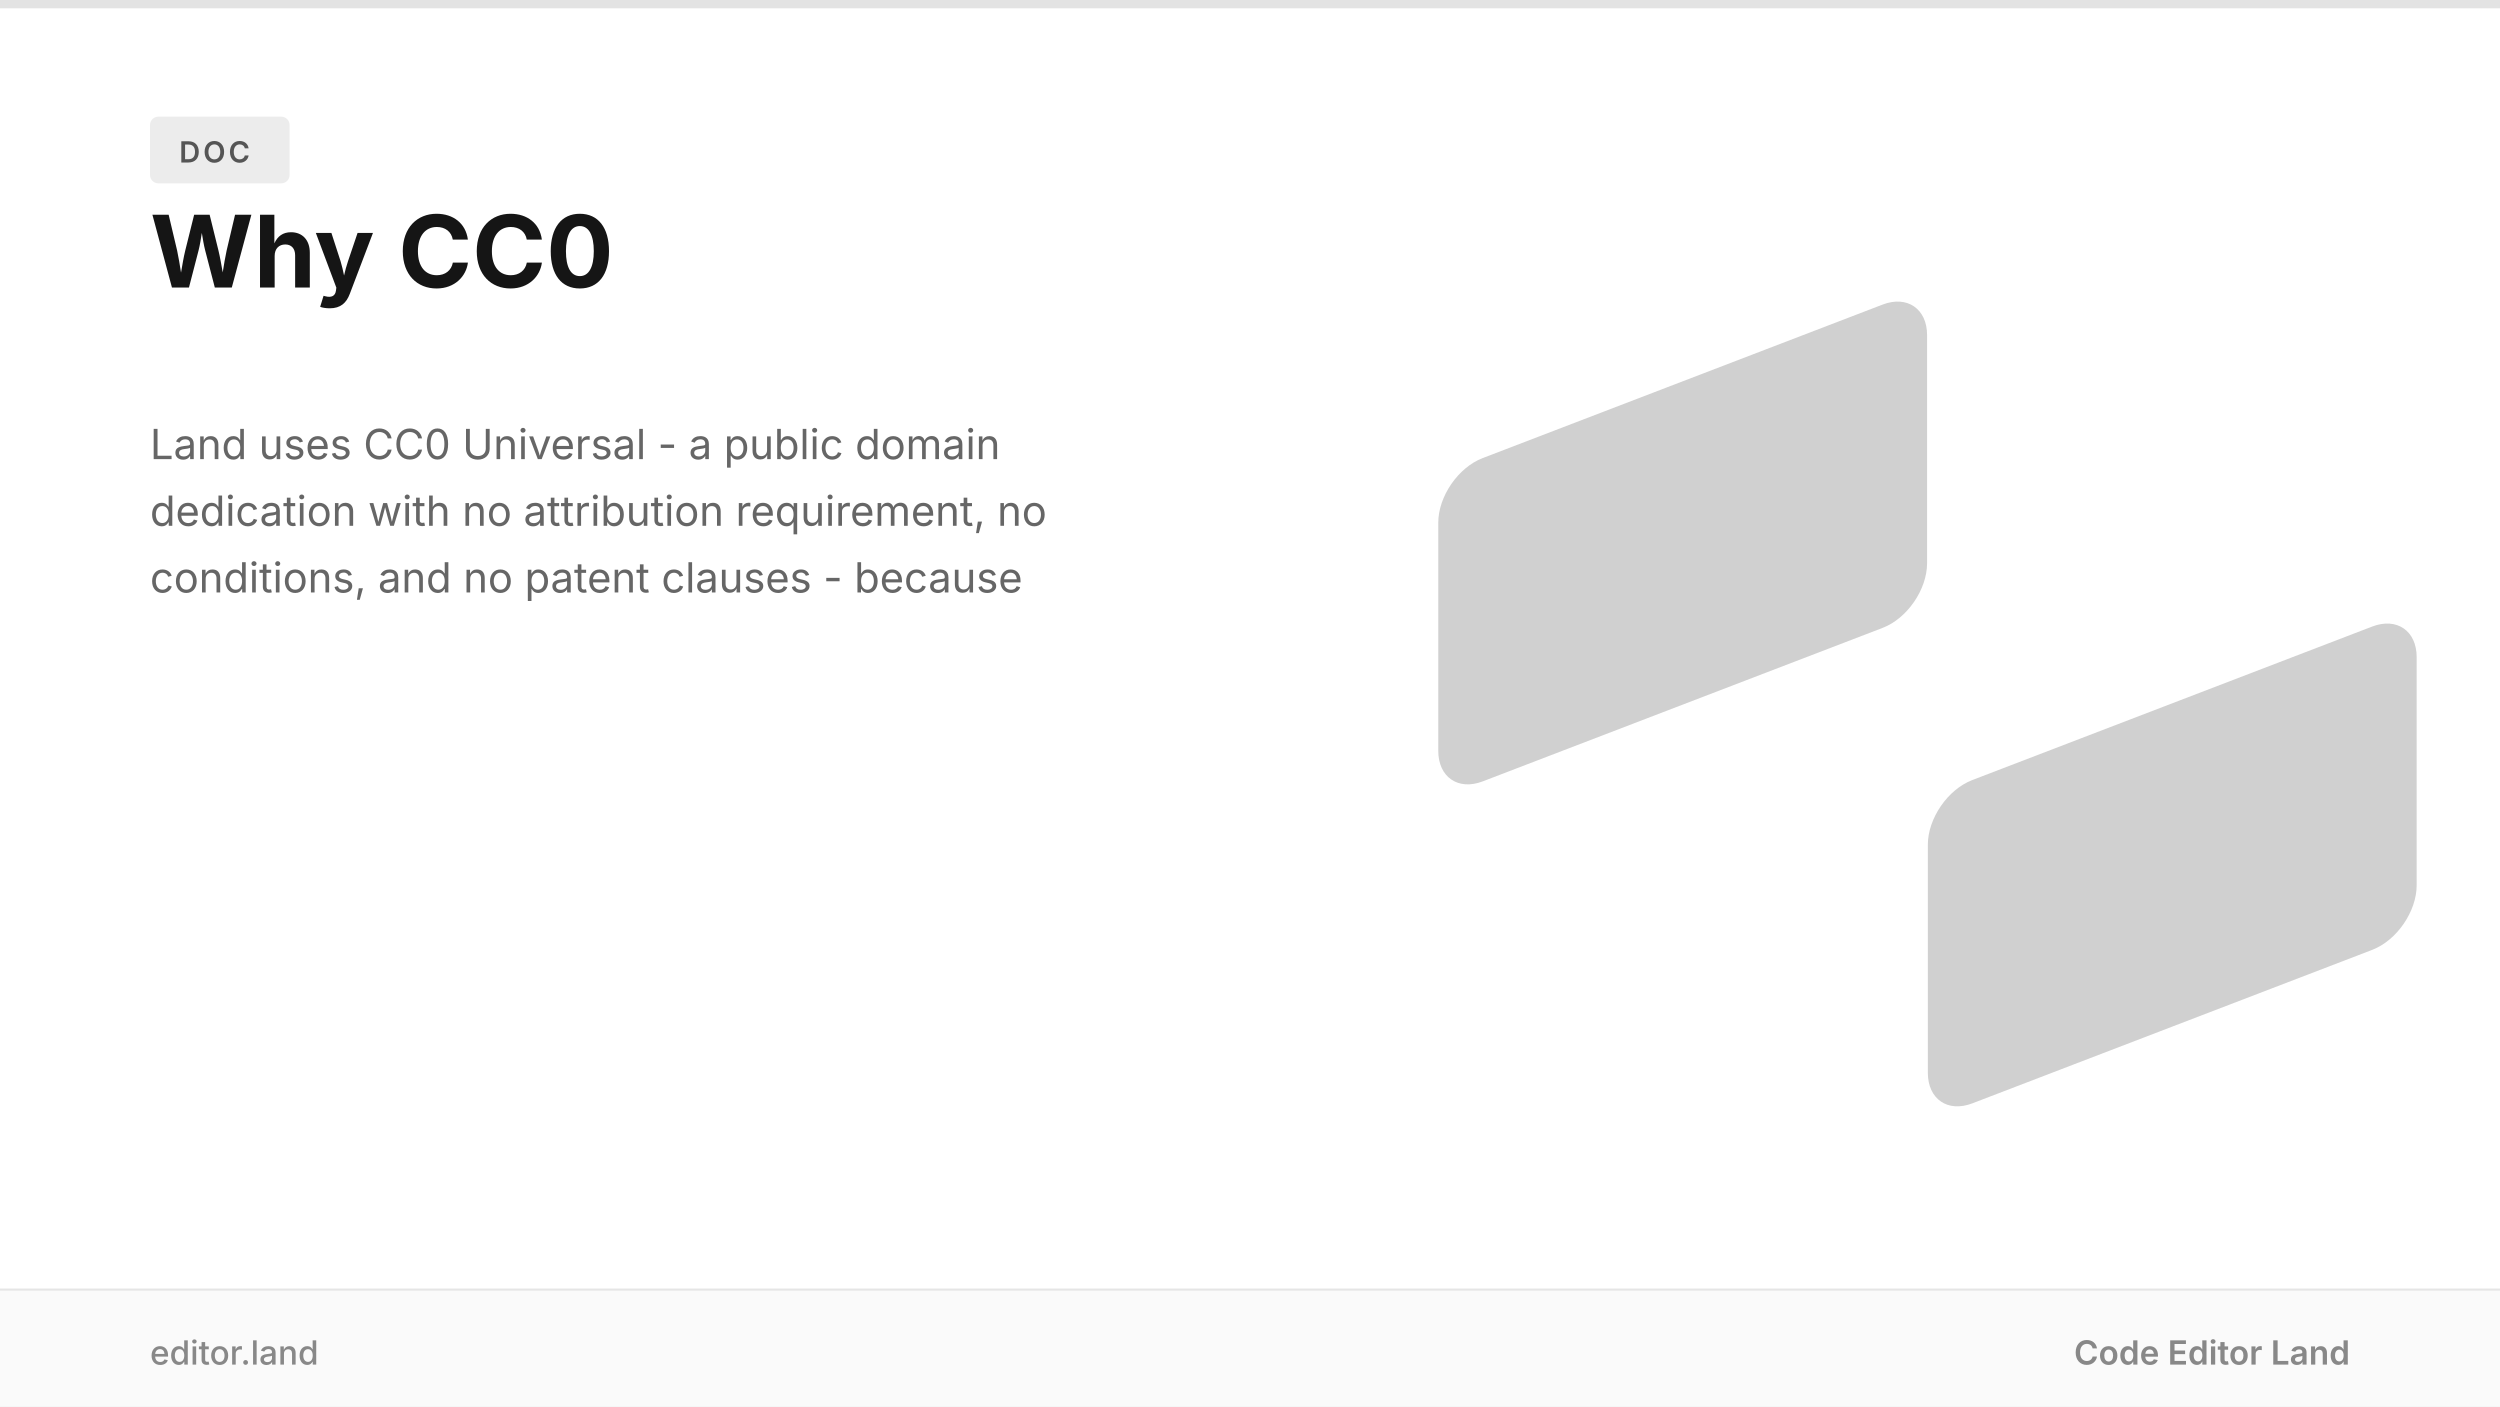
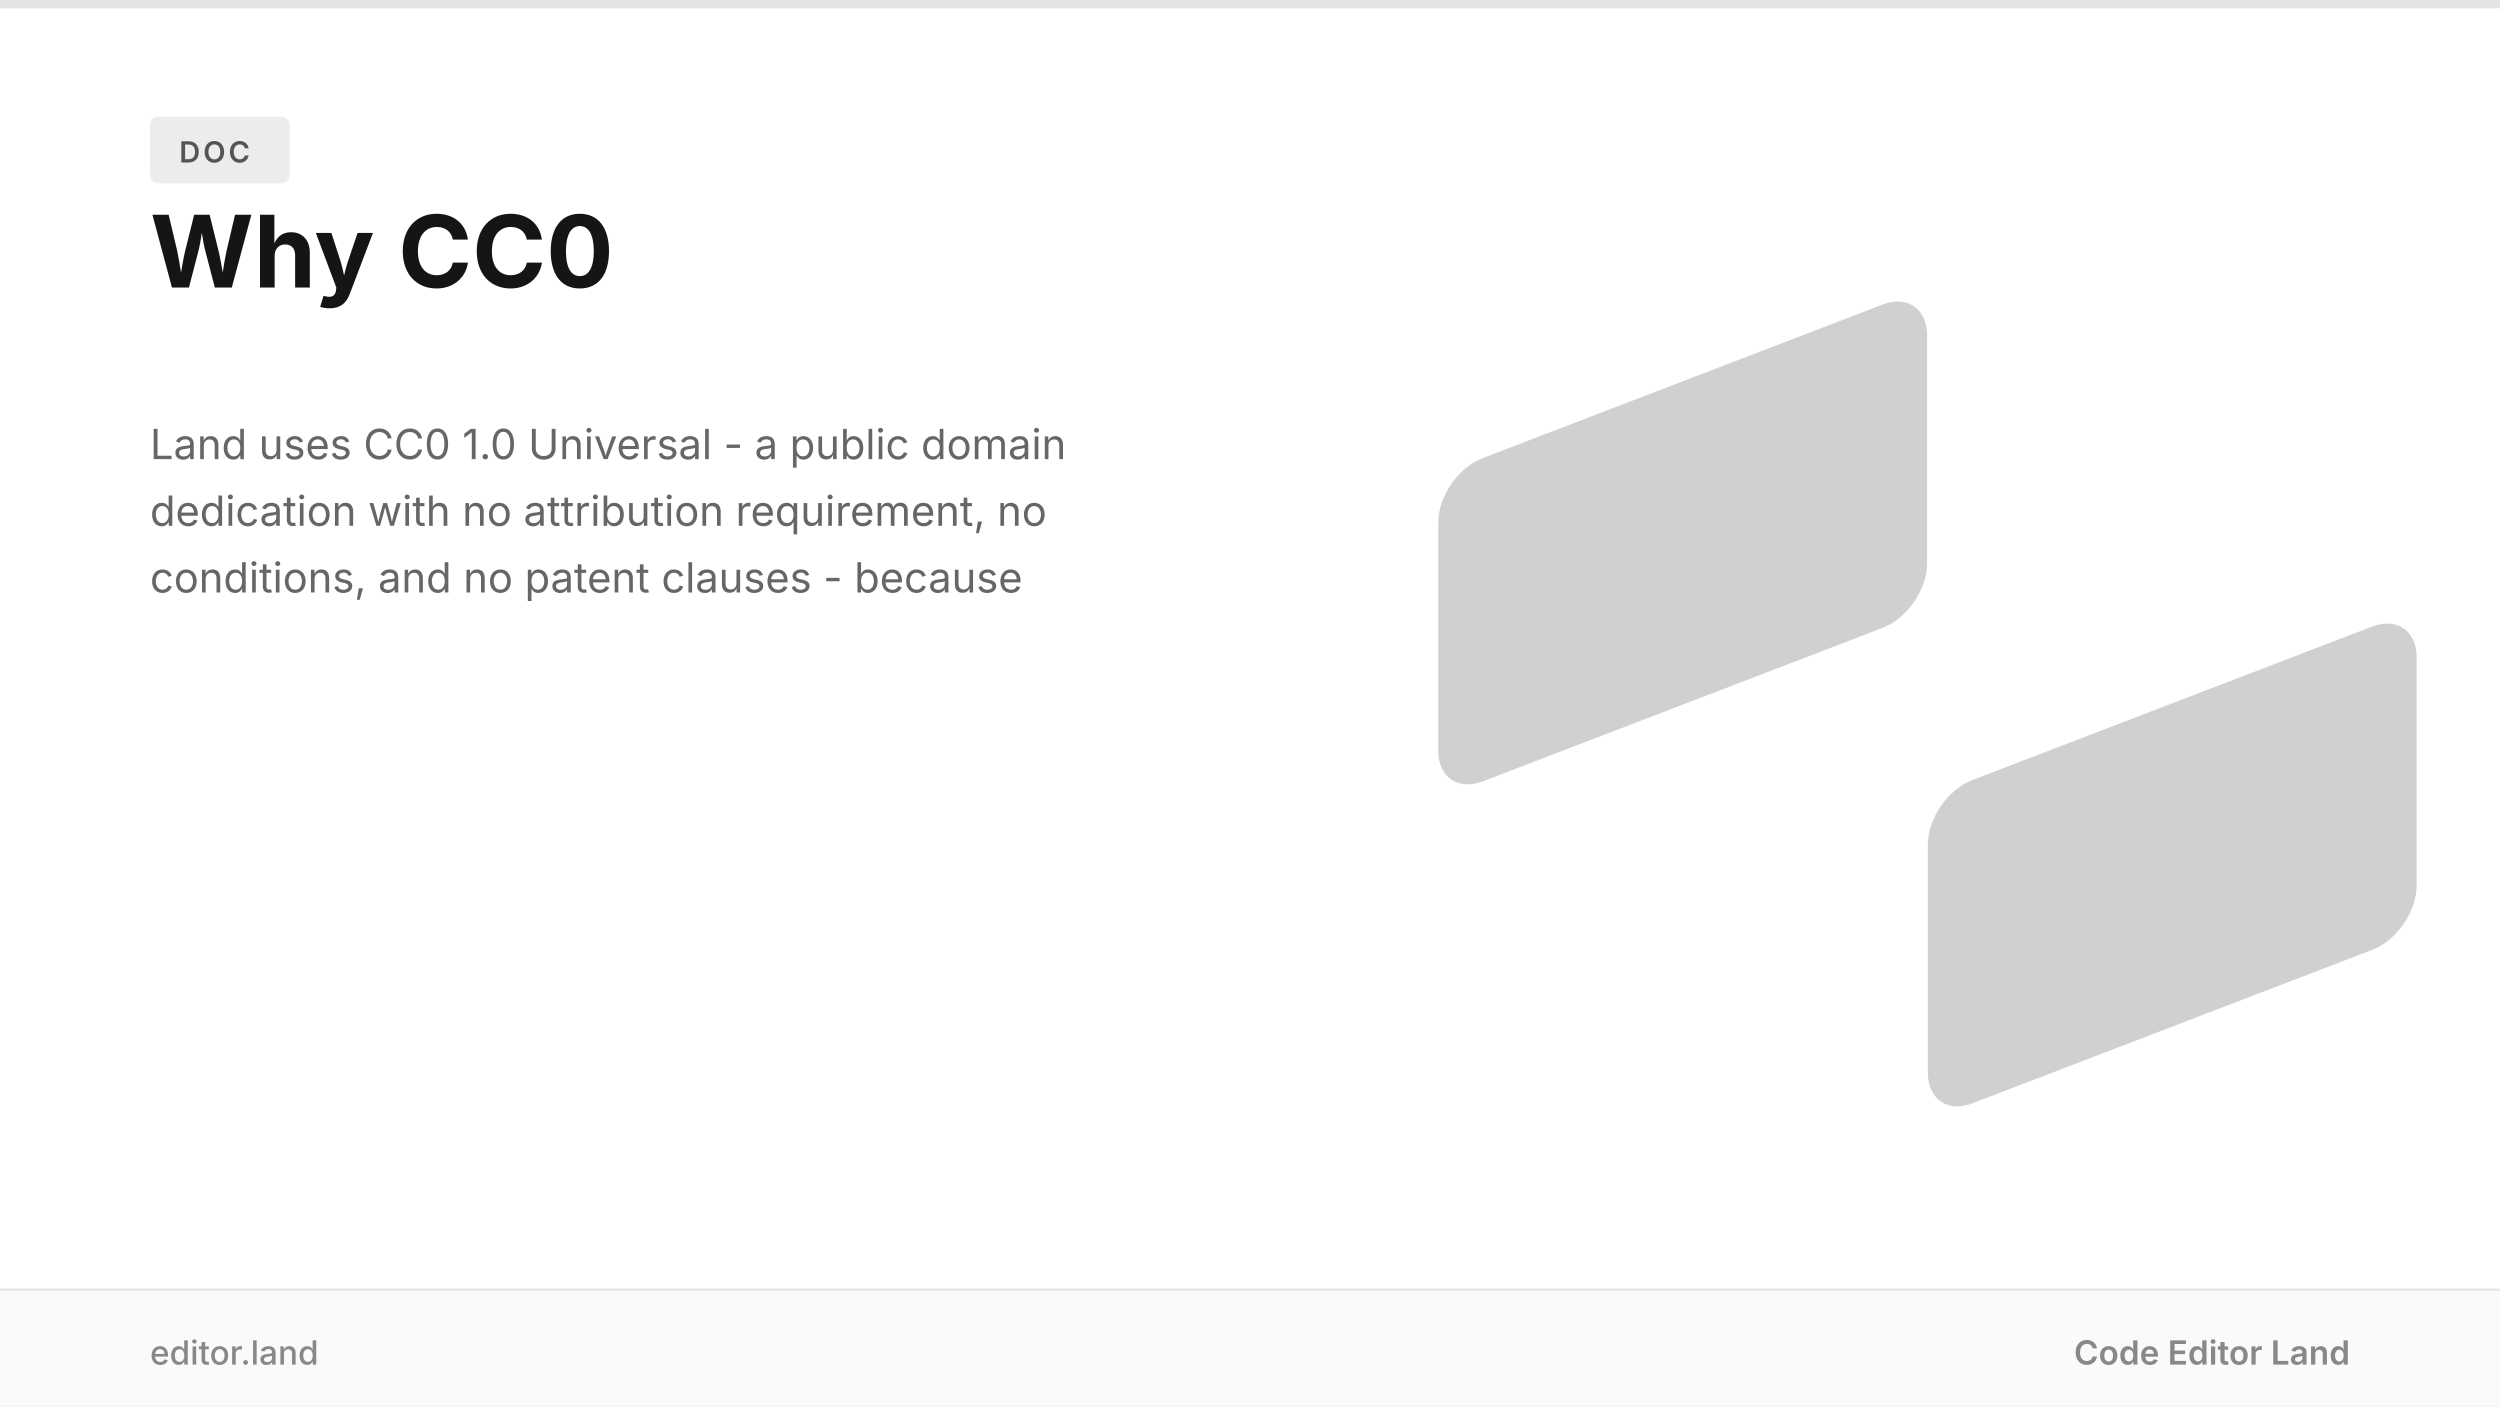
<svg xmlns="http://www.w3.org/2000/svg" width="1200" height="675" viewBox="0 0 1200 675">
  <path fill="#fff" d="M0 0h1200v675H0z" />
  <path fill="#151515" fill-opacity=".12" d="M0 0h1200v4H0z" />
  <rect width="1005.28" height="620.771" fill="#151515" fill-opacity=".2" rx="91.389" transform="matrix(-.2334 .08959 0 .25 925 138)" />
  <rect width="1005.28" height="620.771" fill="#151515" fill-opacity=".2" rx="91.389" transform="matrix(-.2334 .08959 0 .25 1160 292.55)" />
  <rect width="67" height="32" x="72" y="56" fill="#151515" fill-opacity=".08" rx="4" />
  <text x="86" y="78" fill="#555" font-family="system-ui, -apple-system, 'Segoe UI', sans-serif" font-size="14" font-weight="600" letter-spacing=".1em">DOC</text>
  <text x="72" y="138" fill="#151515" font-family="system-ui, -apple-system, 'Segoe UI', sans-serif" font-size="48" font-weight="700">Why CC0</text>
-   <text x="72" y="220.4" fill="#666" font-family="system-ui, -apple-system, 'Segoe UI', sans-serif" font-size="20" font-weight="400">Land uses CC0 Universal - a public domain</text>
+   <text x="72" y="220.4" fill="#666" font-family="system-ui, -apple-system, 'Segoe UI', sans-serif" font-size="20" font-weight="400">Land uses CC0 1.0 Universal - a public domain</text>
  <text x="72" y="252.4" fill="#666" font-family="system-ui, -apple-system, 'Segoe UI', sans-serif" font-size="20" font-weight="400">dedication with no attribution requirement, no</text>
  <text x="72" y="284.4" fill="#666" font-family="system-ui, -apple-system, 'Segoe UI', sans-serif" font-size="20" font-weight="400">conditions, and no patent clauses - because</text>
  <path fill="#fafafa" d="M0 619h1200v56H0z" />
  <path stroke="#e5e5e5" d="M0 619h1200" />
  <text x="72" y="655" fill="#888" font-family="system-ui, -apple-system, 'Segoe UI', sans-serif" font-size="16" font-weight="500">editor.land</text>
  <text x="1128" y="655" fill="#888" font-family="system-ui, -apple-system, 'Segoe UI', sans-serif" font-size="16" font-weight="600" text-anchor="end">Code Editor Land</text>
</svg>
